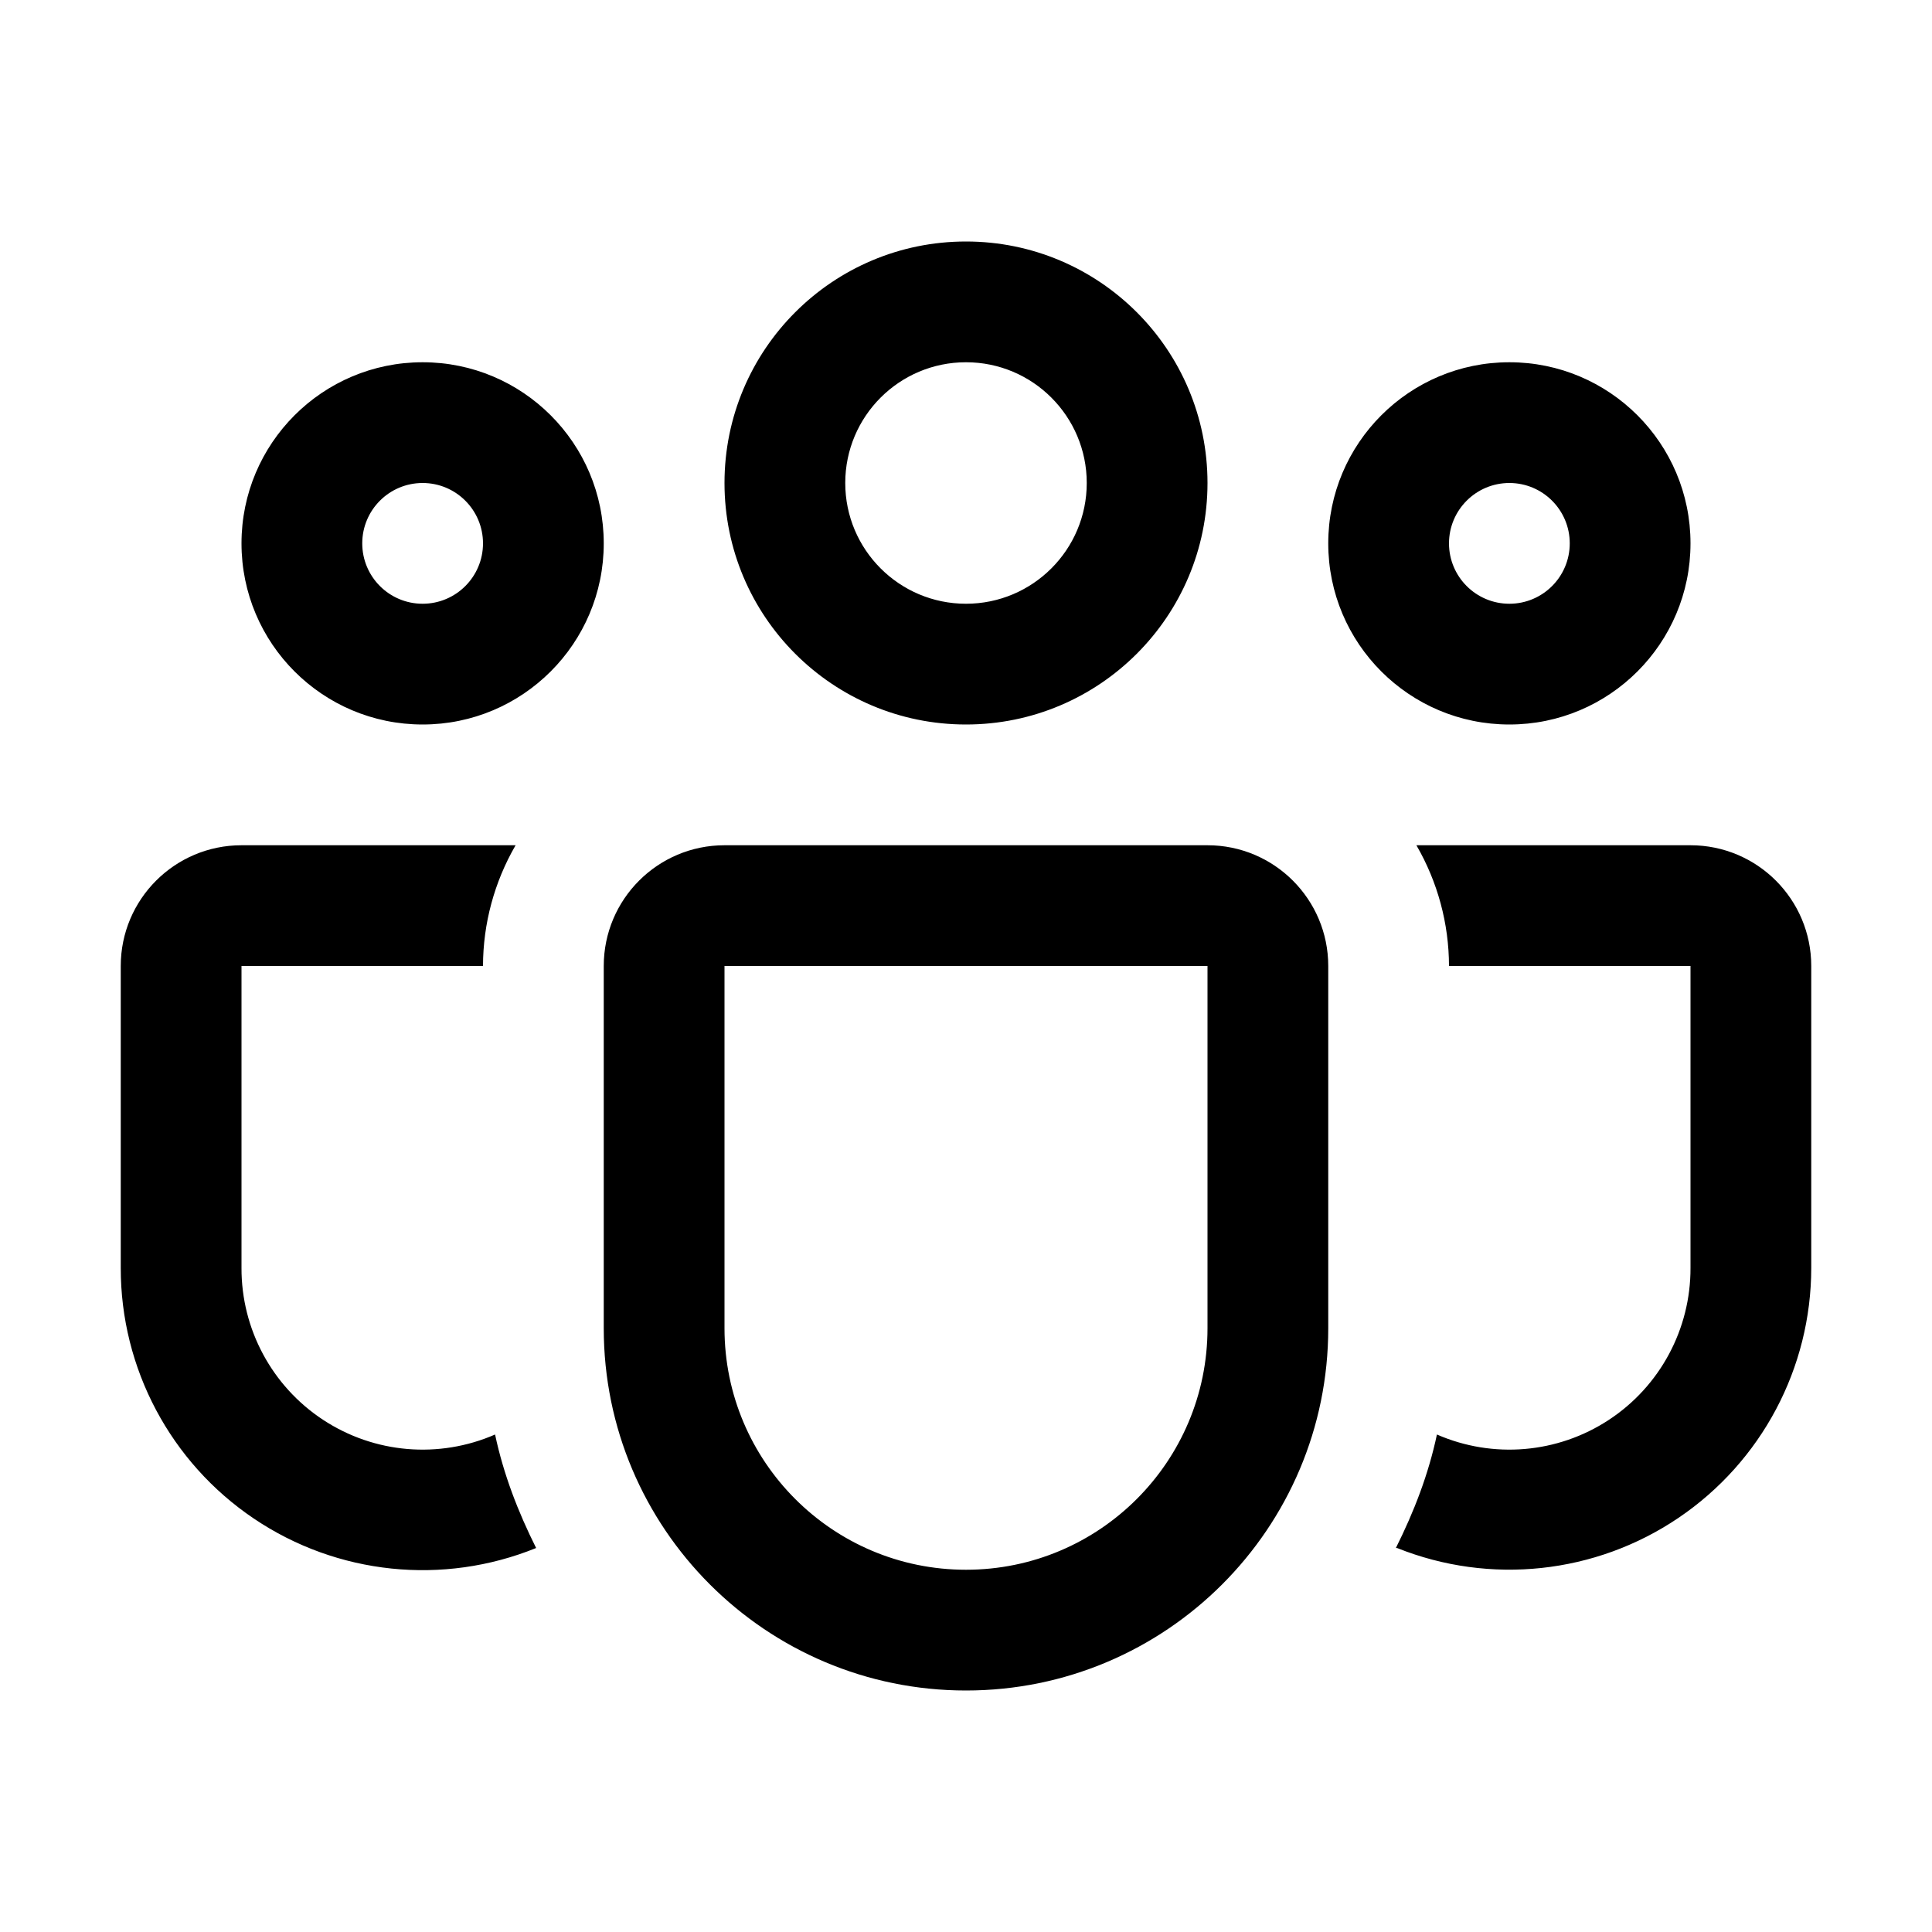
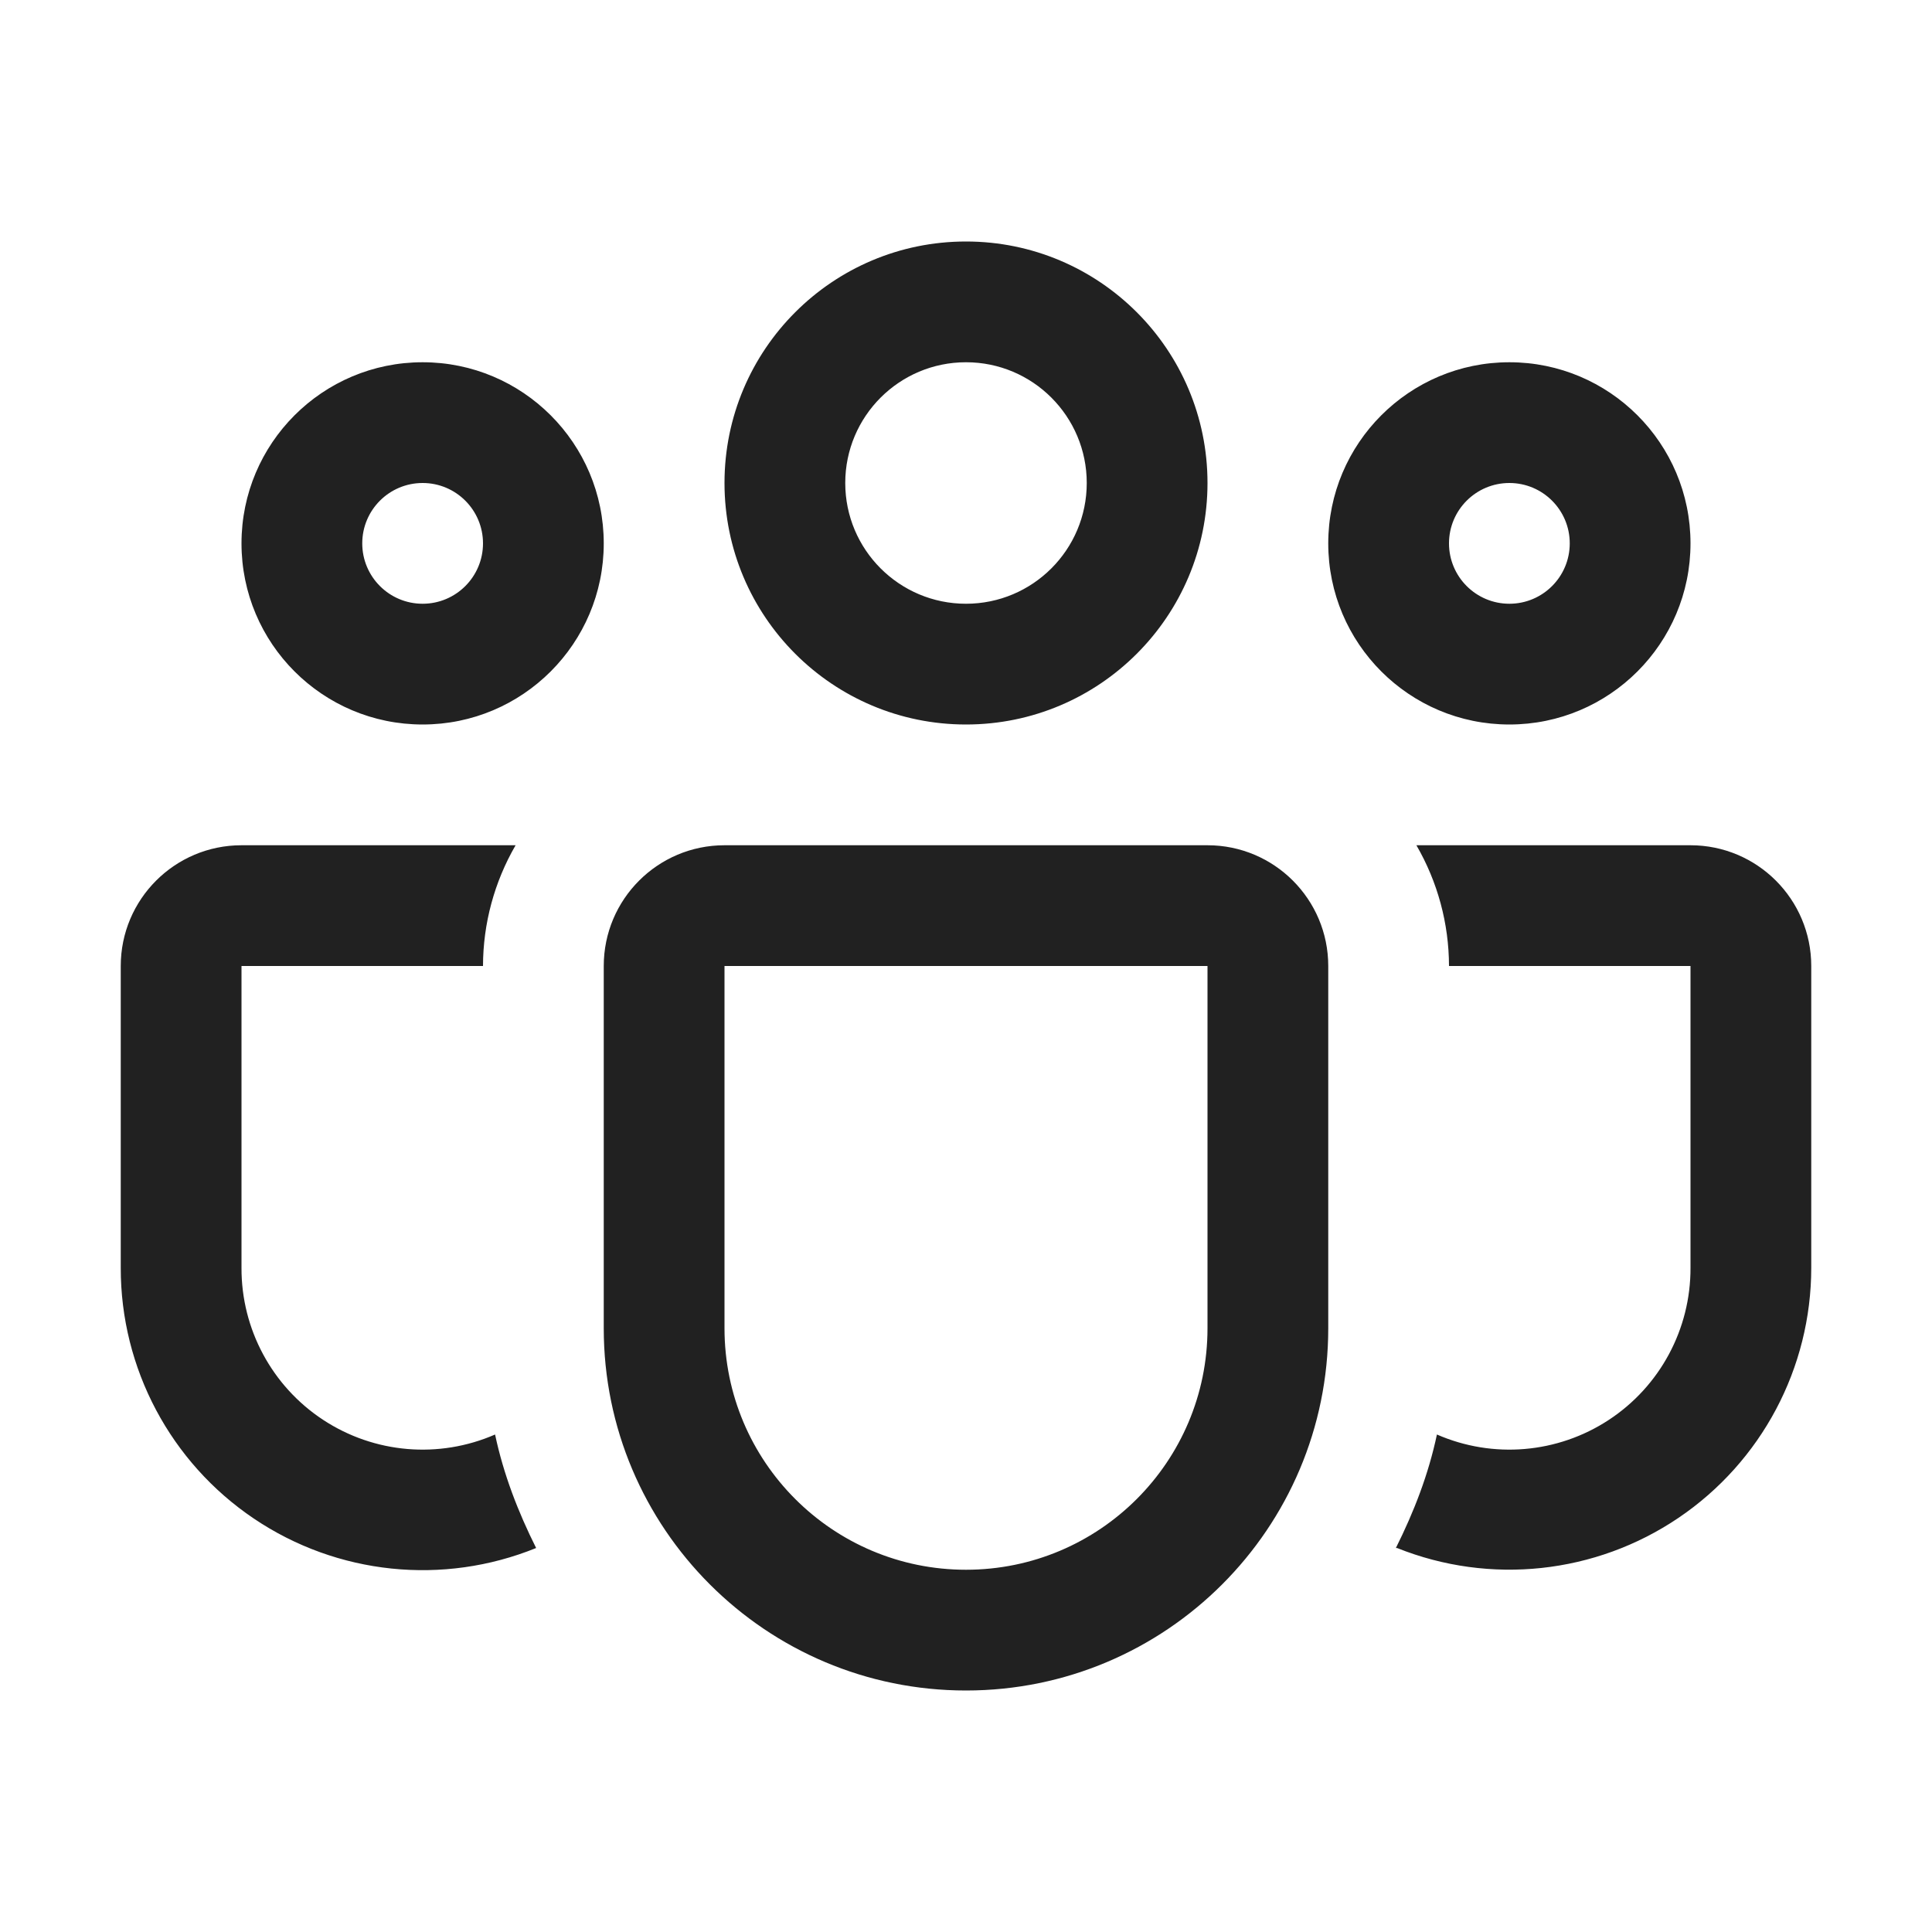
<svg xmlns="http://www.w3.org/2000/svg" width="16" height="16" viewBox="0 0 16 16">
-   <path d="M6 4a2 2 0 1 1 4 0 2 2 0 0 1-4 0Zm2-1a1 1 0 1 0 0 2 1 1 0 0 0 0-2Zm3 1.5a1.5 1.5 0 1 1 3 0 1.5 1.5 0 0 1-3 0Zm1.5-.5a.5.5 0 1 0 0 1 .5.5 0 0 0 0-1Zm-9-1a1.5 1.5 0 1 0 0 3 1.5 1.5 0 0 0 0-3ZM3 4.5a.5.5 0 1 1 1 0 .5.5 0 0 1-1 0ZM4.27 7A2 2 0 0 0 4 8H2v2.5a1.5 1.5 0 0 0 2.1 1.38c.07.33.19.64.34.94A2.5 2.5 0 0 1 1 10.5V8a1 1 0 0 1 1-1h2.27Zm7.3 5.82A2.5 2.5 0 0 0 15 10.5V8a1 1 0 0 0-1-1h-2.27A2 2 0 0 1 12 8h2v2.5a1.5 1.5 0 0 1-2.1 1.38c-.07.33-.19.64-.34.94ZM6 7a1 1 0 0 0-1 1v3a3 3 0 0 0 6 0V8a1 1 0 0 0-1-1H6Zm0 1h4v3a2 2 0 0 1-4 0V8Z" />
+   <path fill="#212121" d="M6 4a2 2 0 1 1 4 0 2 2 0 0 1-4 0Zm2-1a1 1 0 1 0 0 2 1 1 0 0 0 0-2Zm3 1.5a1.5 1.5 0 1 1 3 0 1.5 1.5 0 0 1-3 0Zm1.5-.5a.5.5 0 1 0 0 1 .5.5 0 0 0 0-1Zm-9-1a1.5 1.5 0 1 0 0 3 1.5 1.5 0 0 0 0-3ZM3 4.5a.5.5 0 1 1 1 0 .5.5 0 0 1-1 0ZM4.27 7A2 2 0 0 0 4 8H2v2.5a1.5 1.5 0 0 0 2.1 1.38c.07.33.19.64.34.94A2.5 2.5 0 0 1 1 10.5V8a1 1 0 0 1 1-1h2.27Zm7.3 5.82A2.5 2.5 0 0 0 15 10.5V8a1 1 0 0 0-1-1h-2.27A2 2 0 0 1 12 8h2v2.5a1.5 1.5 0 0 1-2.1 1.38c-.07.33-.19.64-.34.94ZM6 7a1 1 0 0 0-1 1v3a3 3 0 0 0 6 0V8a1 1 0 0 0-1-1H6Zm0 1h4v3a2 2 0 0 1-4 0V8Z" />
</svg>
